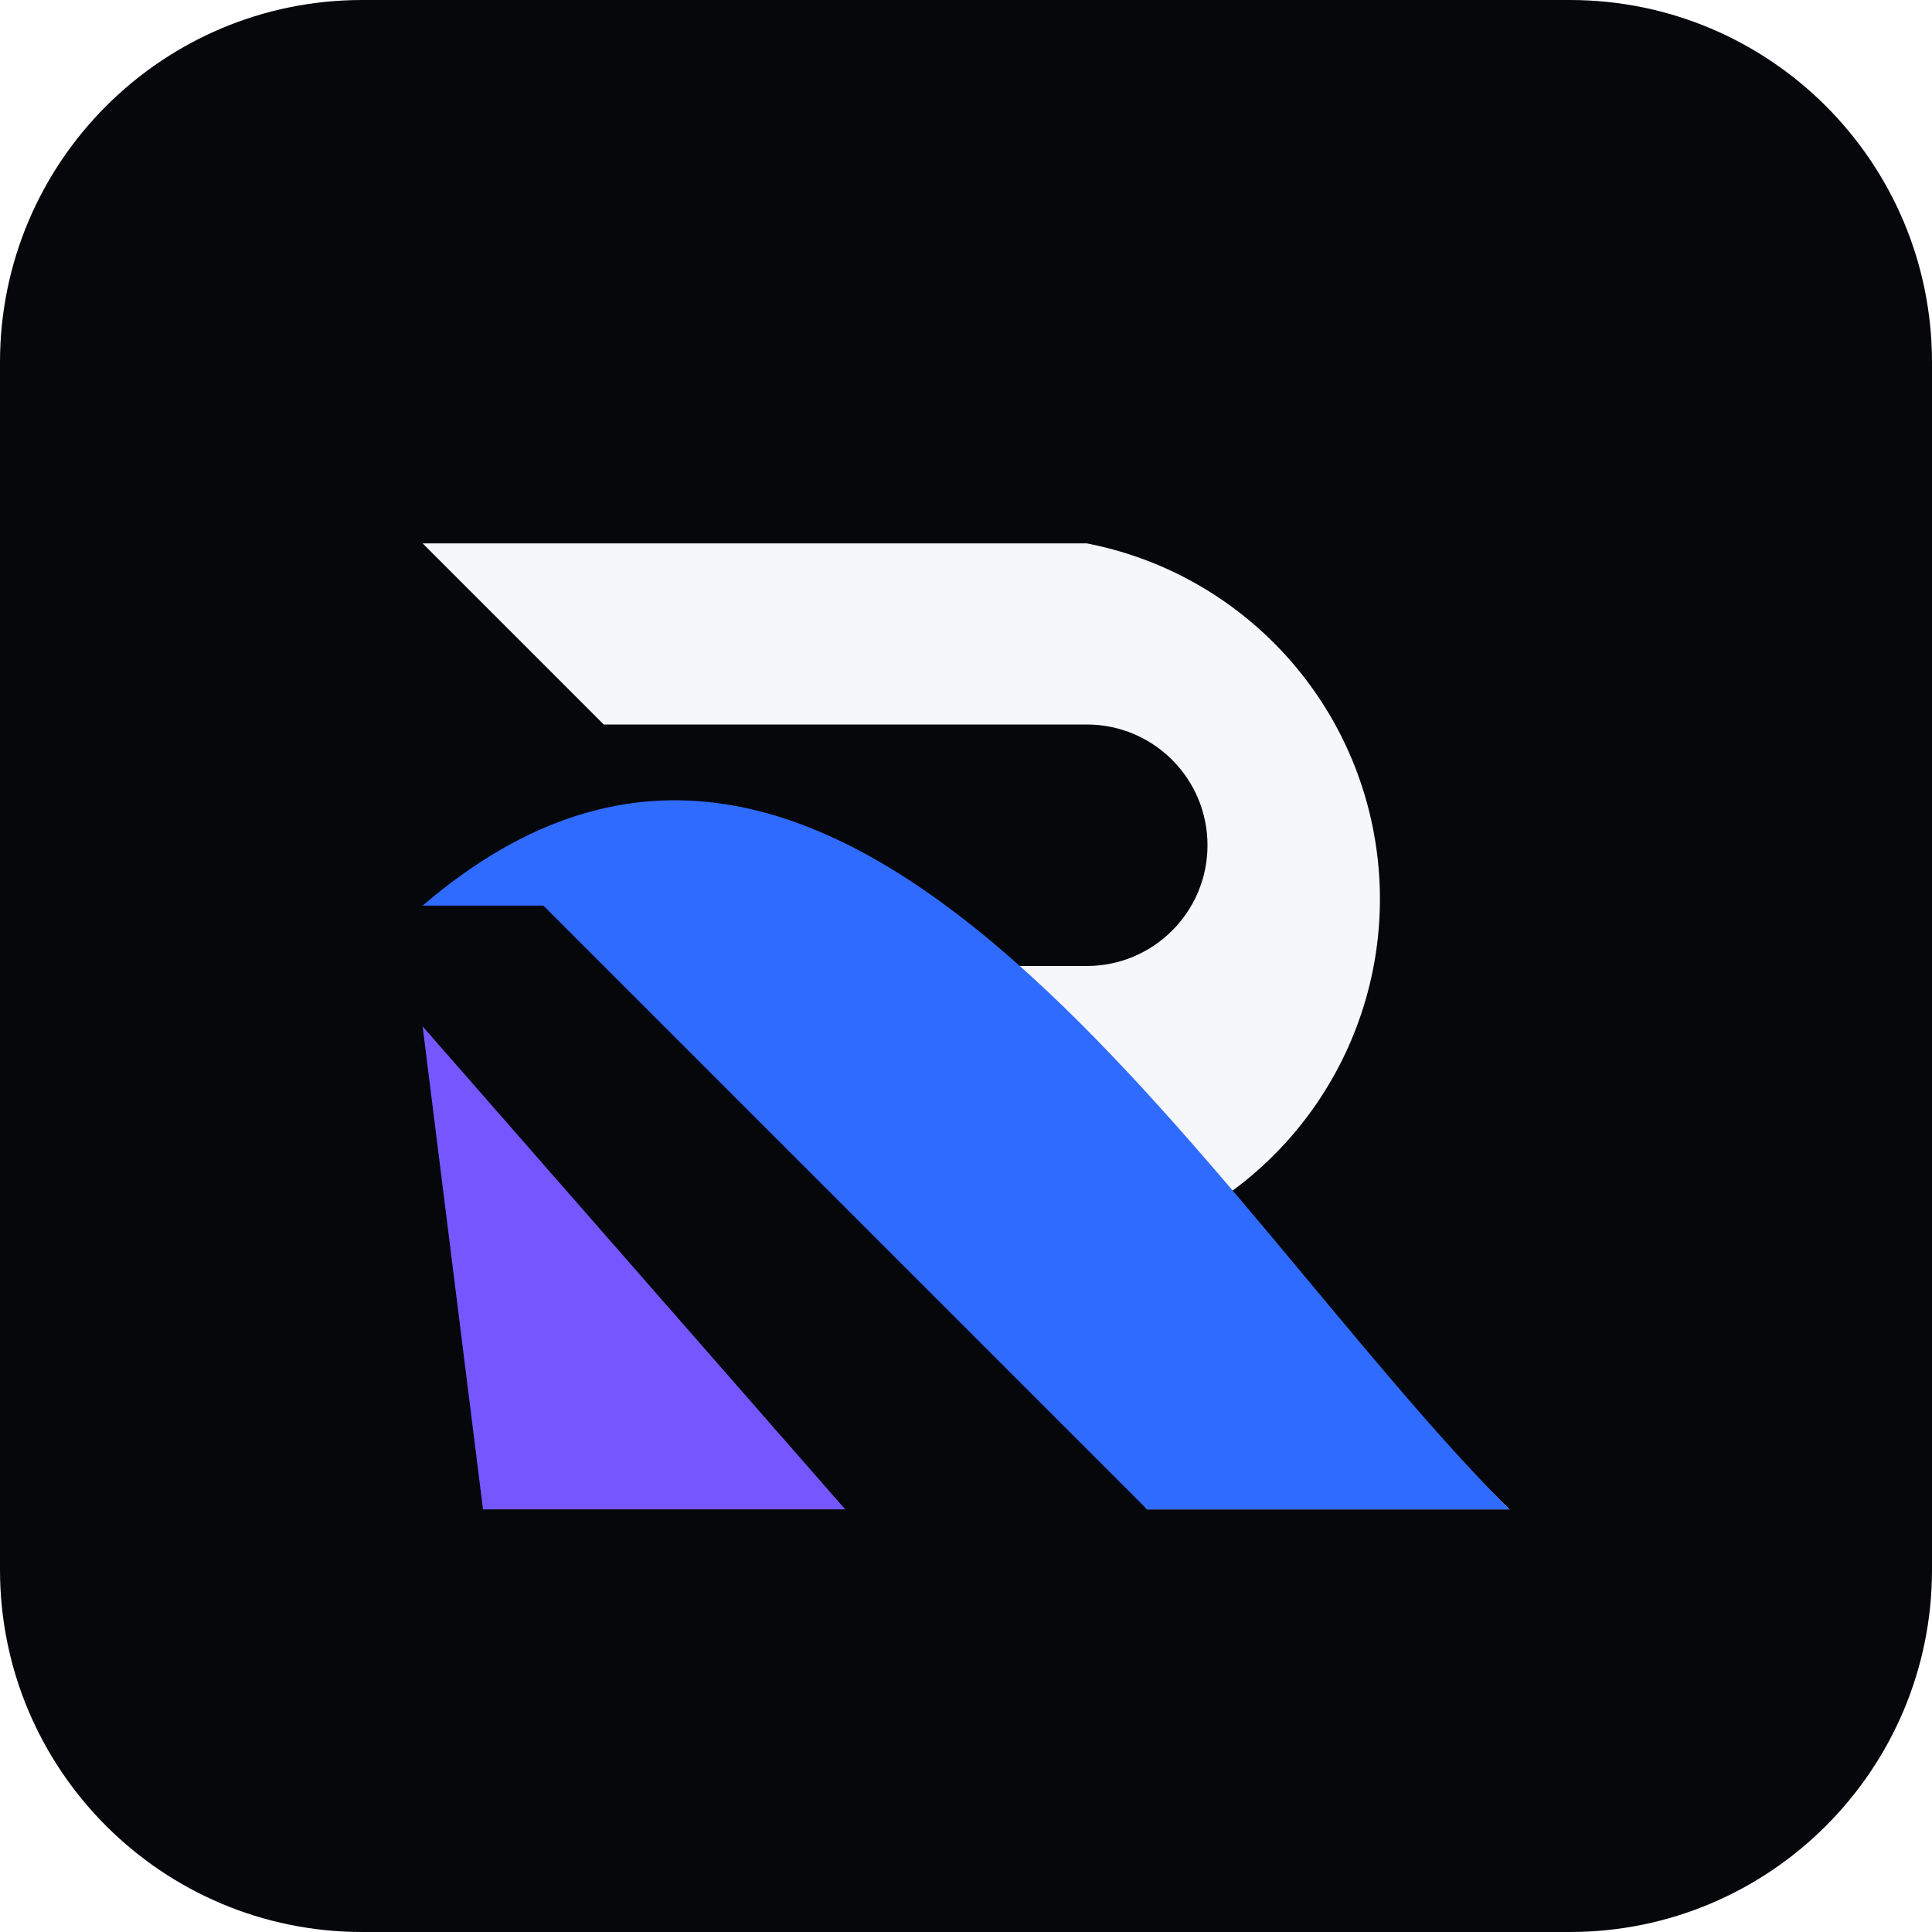
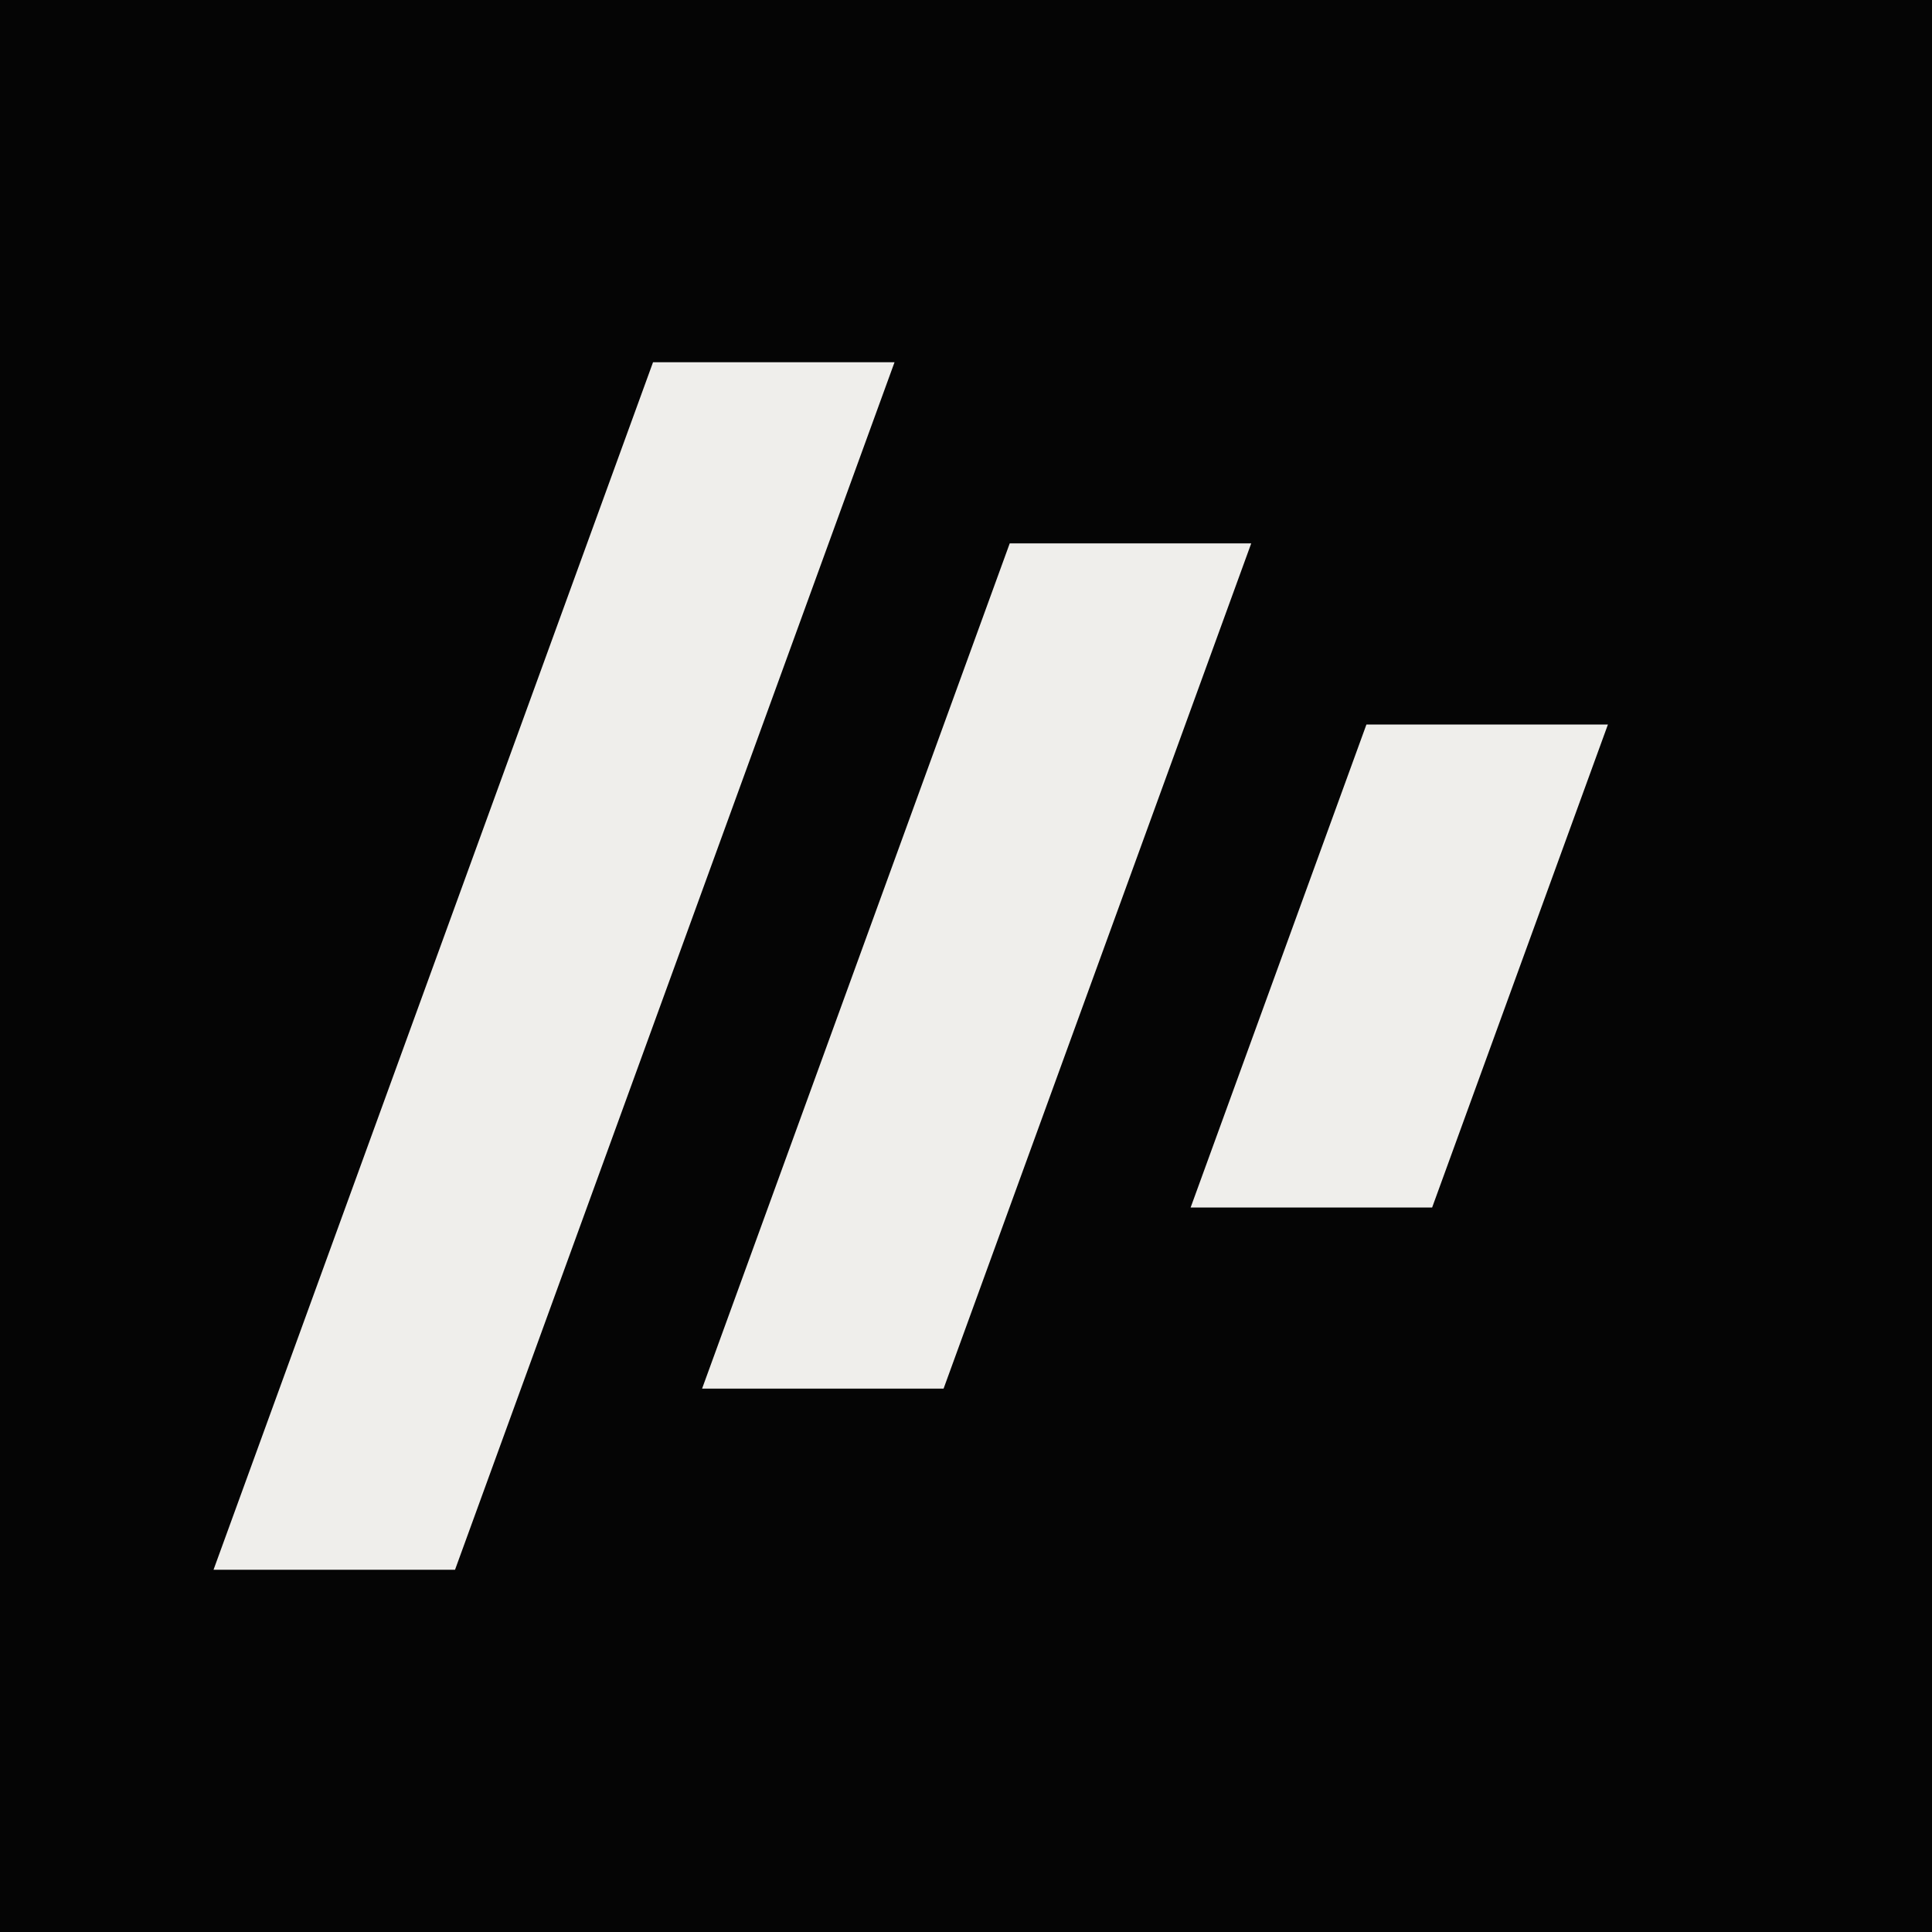
<svg xmlns="http://www.w3.org/2000/svg" viewBox="0 0 32 32">
-   <rect width="32" height="32" rx="6" fill="#05070B" />
-   <path d="M7 9h11a6 6 0 0 1 2 11l5 5h-6l-8-9h7a2 2 0 0 0 0-4h-8z" fill="#F5F7FA" />
-   <path d="m7 17 7 8H8z" fill="#7657FF" />
-   <path d="M7 15c7-6 13 5 18 10h-6L9 15z" fill="#2F6BFF" />
+   <rect width="32" height="32" fill="#050505" />
+   <g fill="#efeeeb" transform="skewX(-20)">
+     <path d="M13 6h4v20h-4zM20 9h4v14h-4zM27 12h4v8h-4z" />
+   </g>
</svg>
